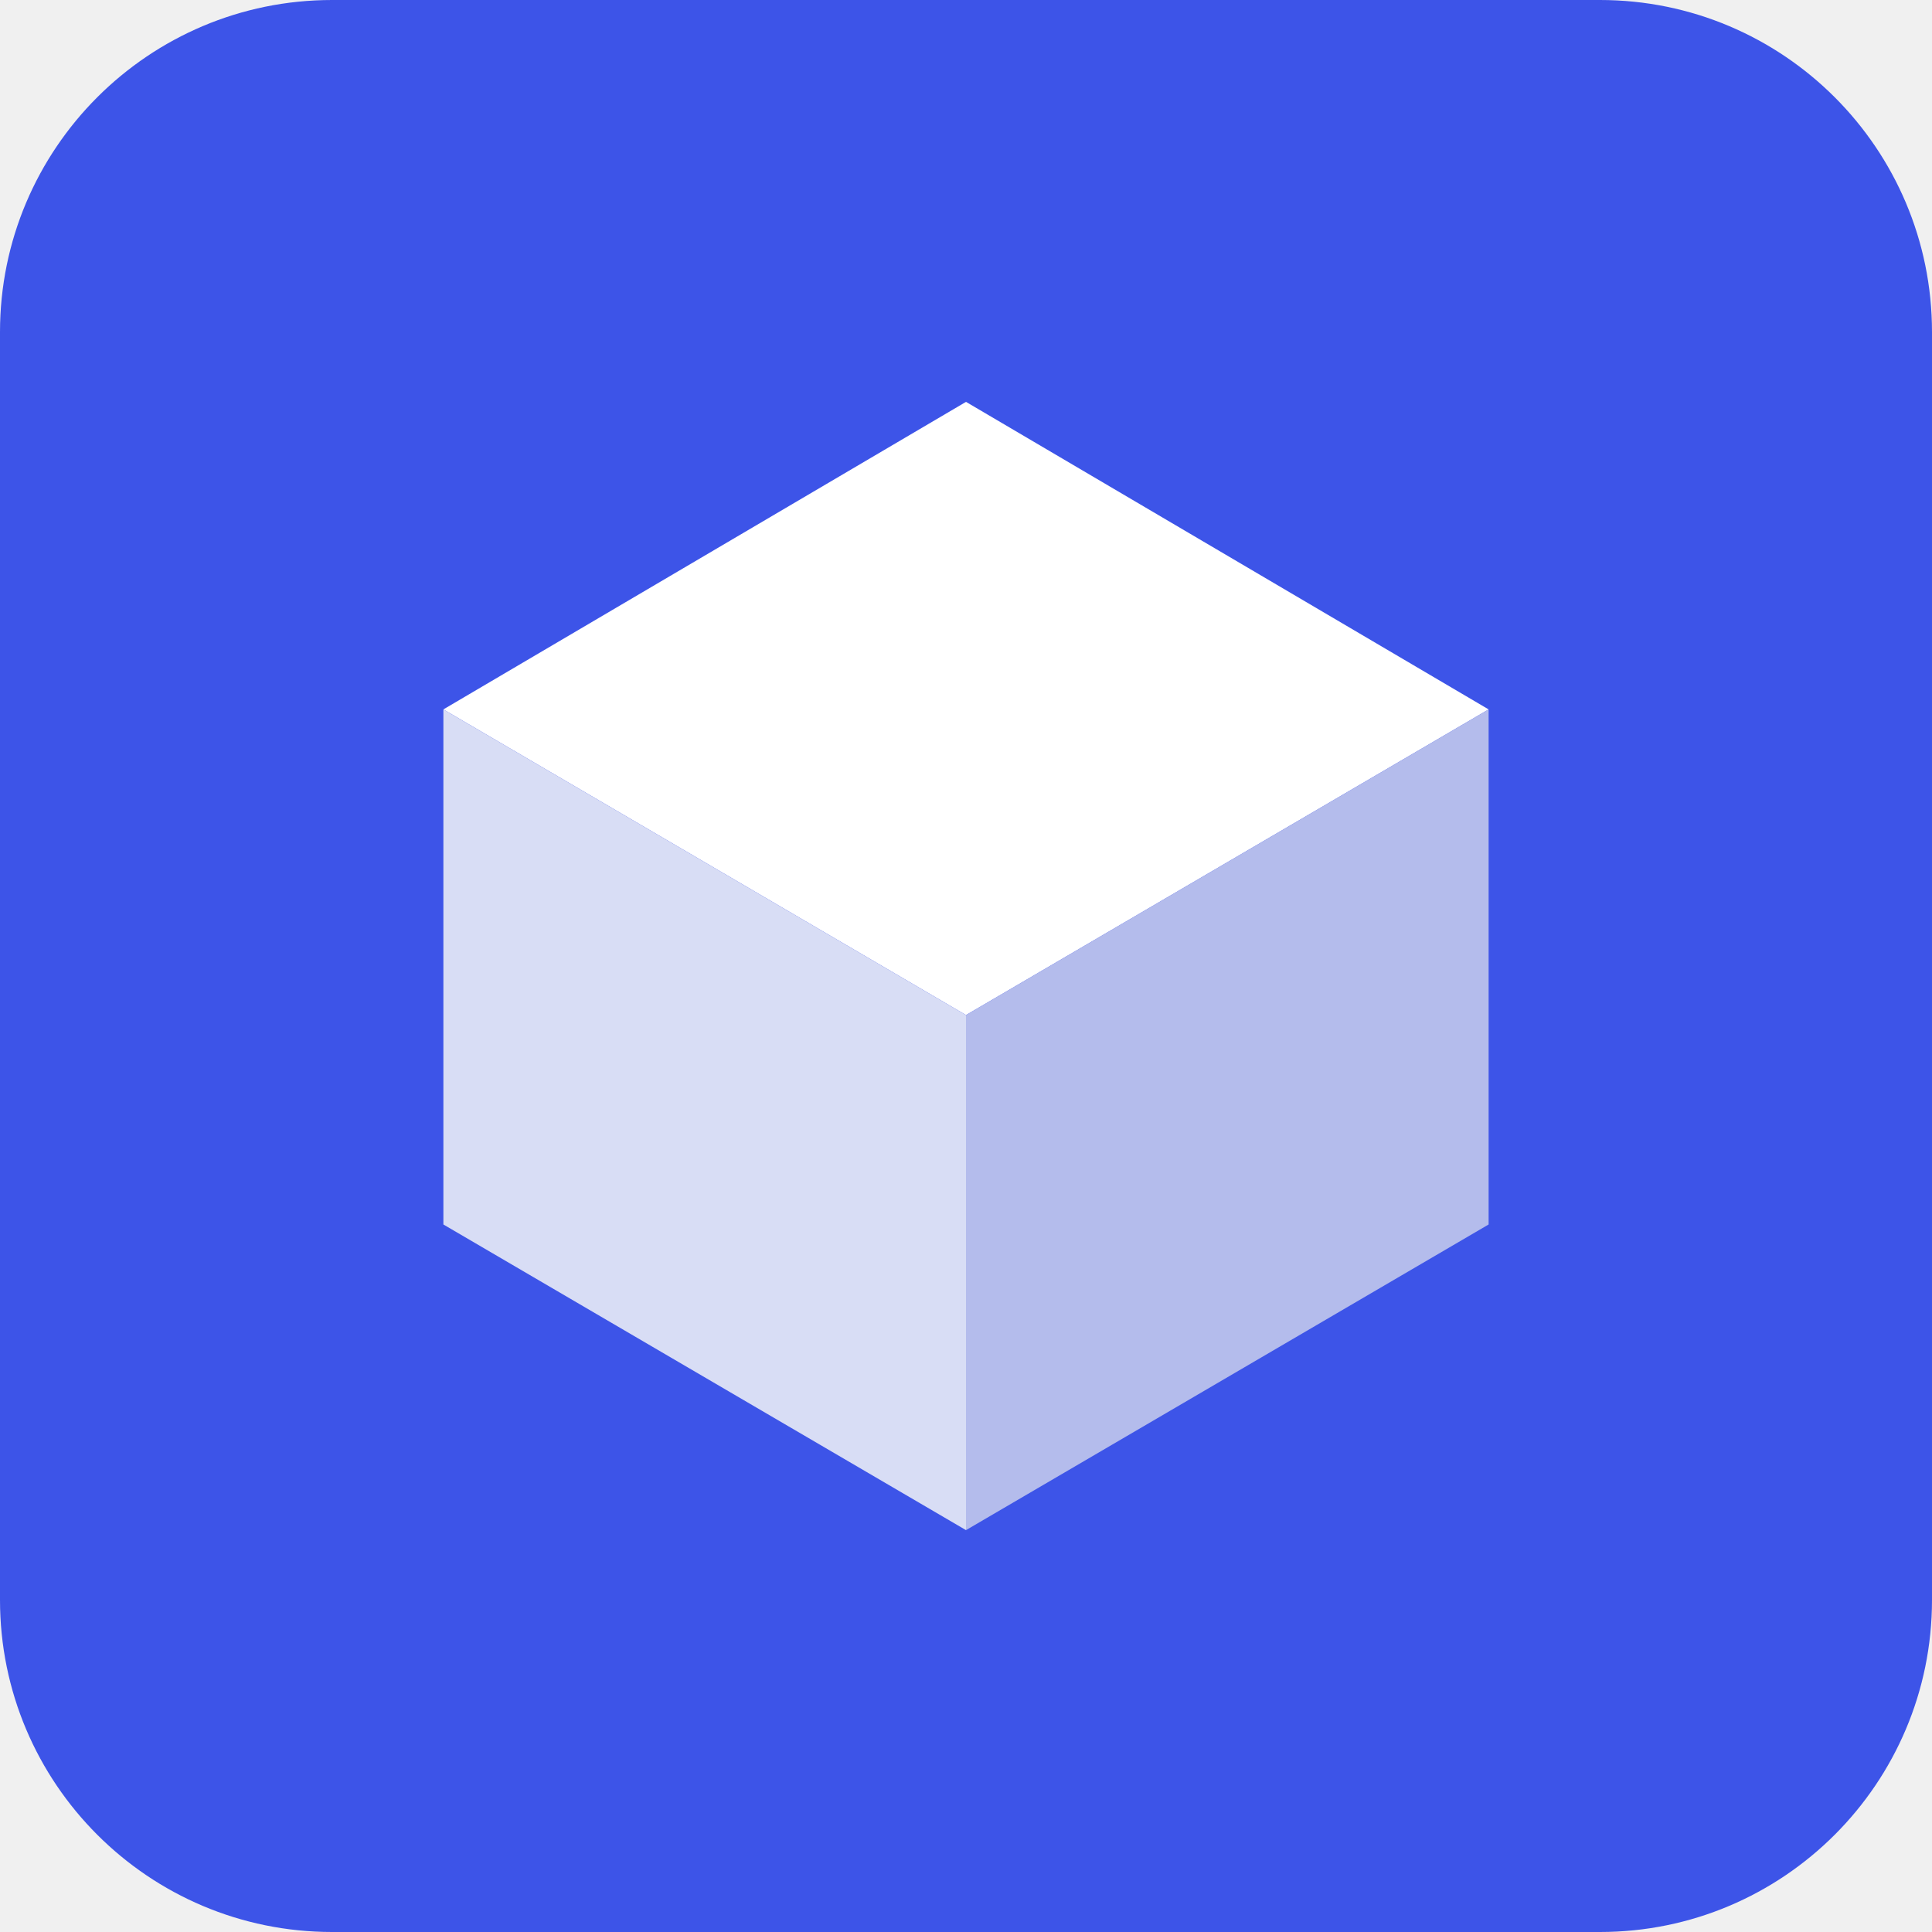
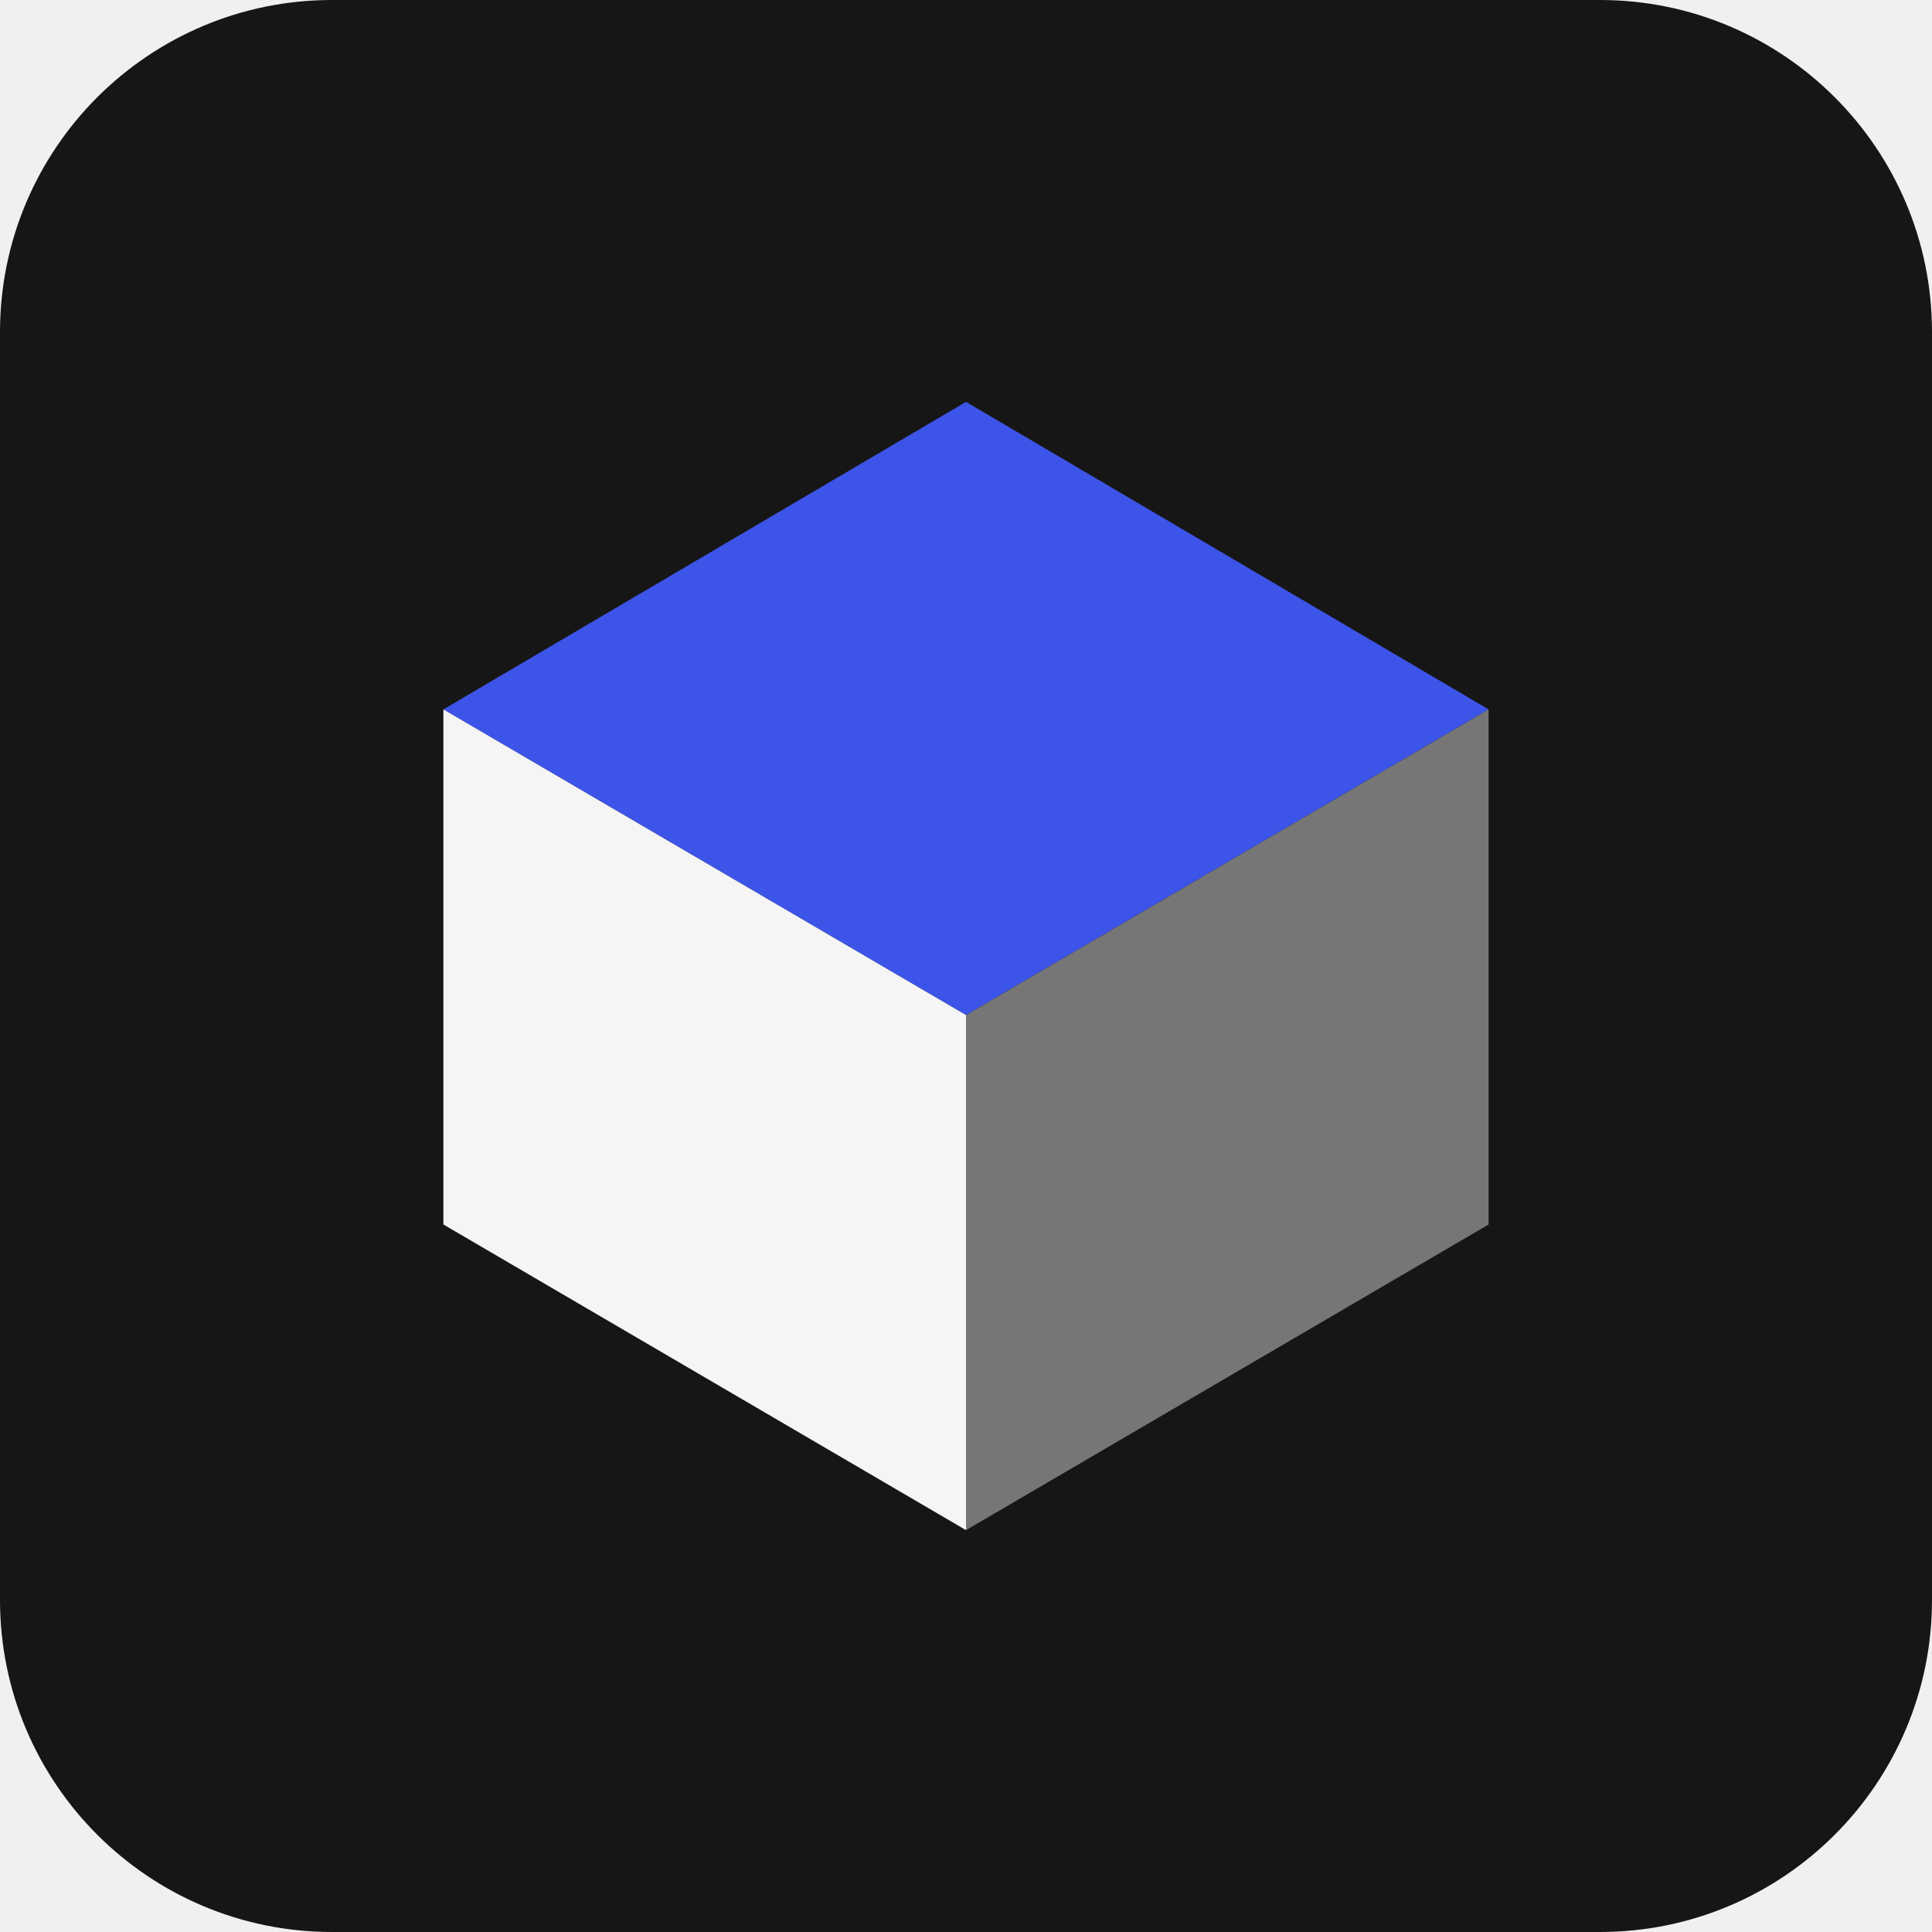
<svg xmlns="http://www.w3.org/2000/svg" width="1024" height="1024" viewBox="0 0 1024 1024">
-   <rect width="1024" height="1024" rx="176" fill="#3d54e8" />
-   <path d="M512 213 L789 376 L512 538 L235 376 Z" fill="#ffffff" />
-   <path d="M235 376 L512 538 L512 811 L235 649 Z" fill="#d8ddf5" />
-   <path d="M789 376 L789 649 L512 811 L512 538 Z" fill="#b4bcec" />
+   <rect width="1024" height="1024" rx="176" fill="#161616" />
+   <path d="M512 213 L789 376 L512 538 L235 376 Z" fill="#3d54e8" />
+   <path d="M235 376 L512 538 L512 811 L235 649 Z" fill="#f5f5f5" />
+   <path d="M789 376 L789 649 L512 811 L512 538 Z" fill="#767676" />
</svg>
